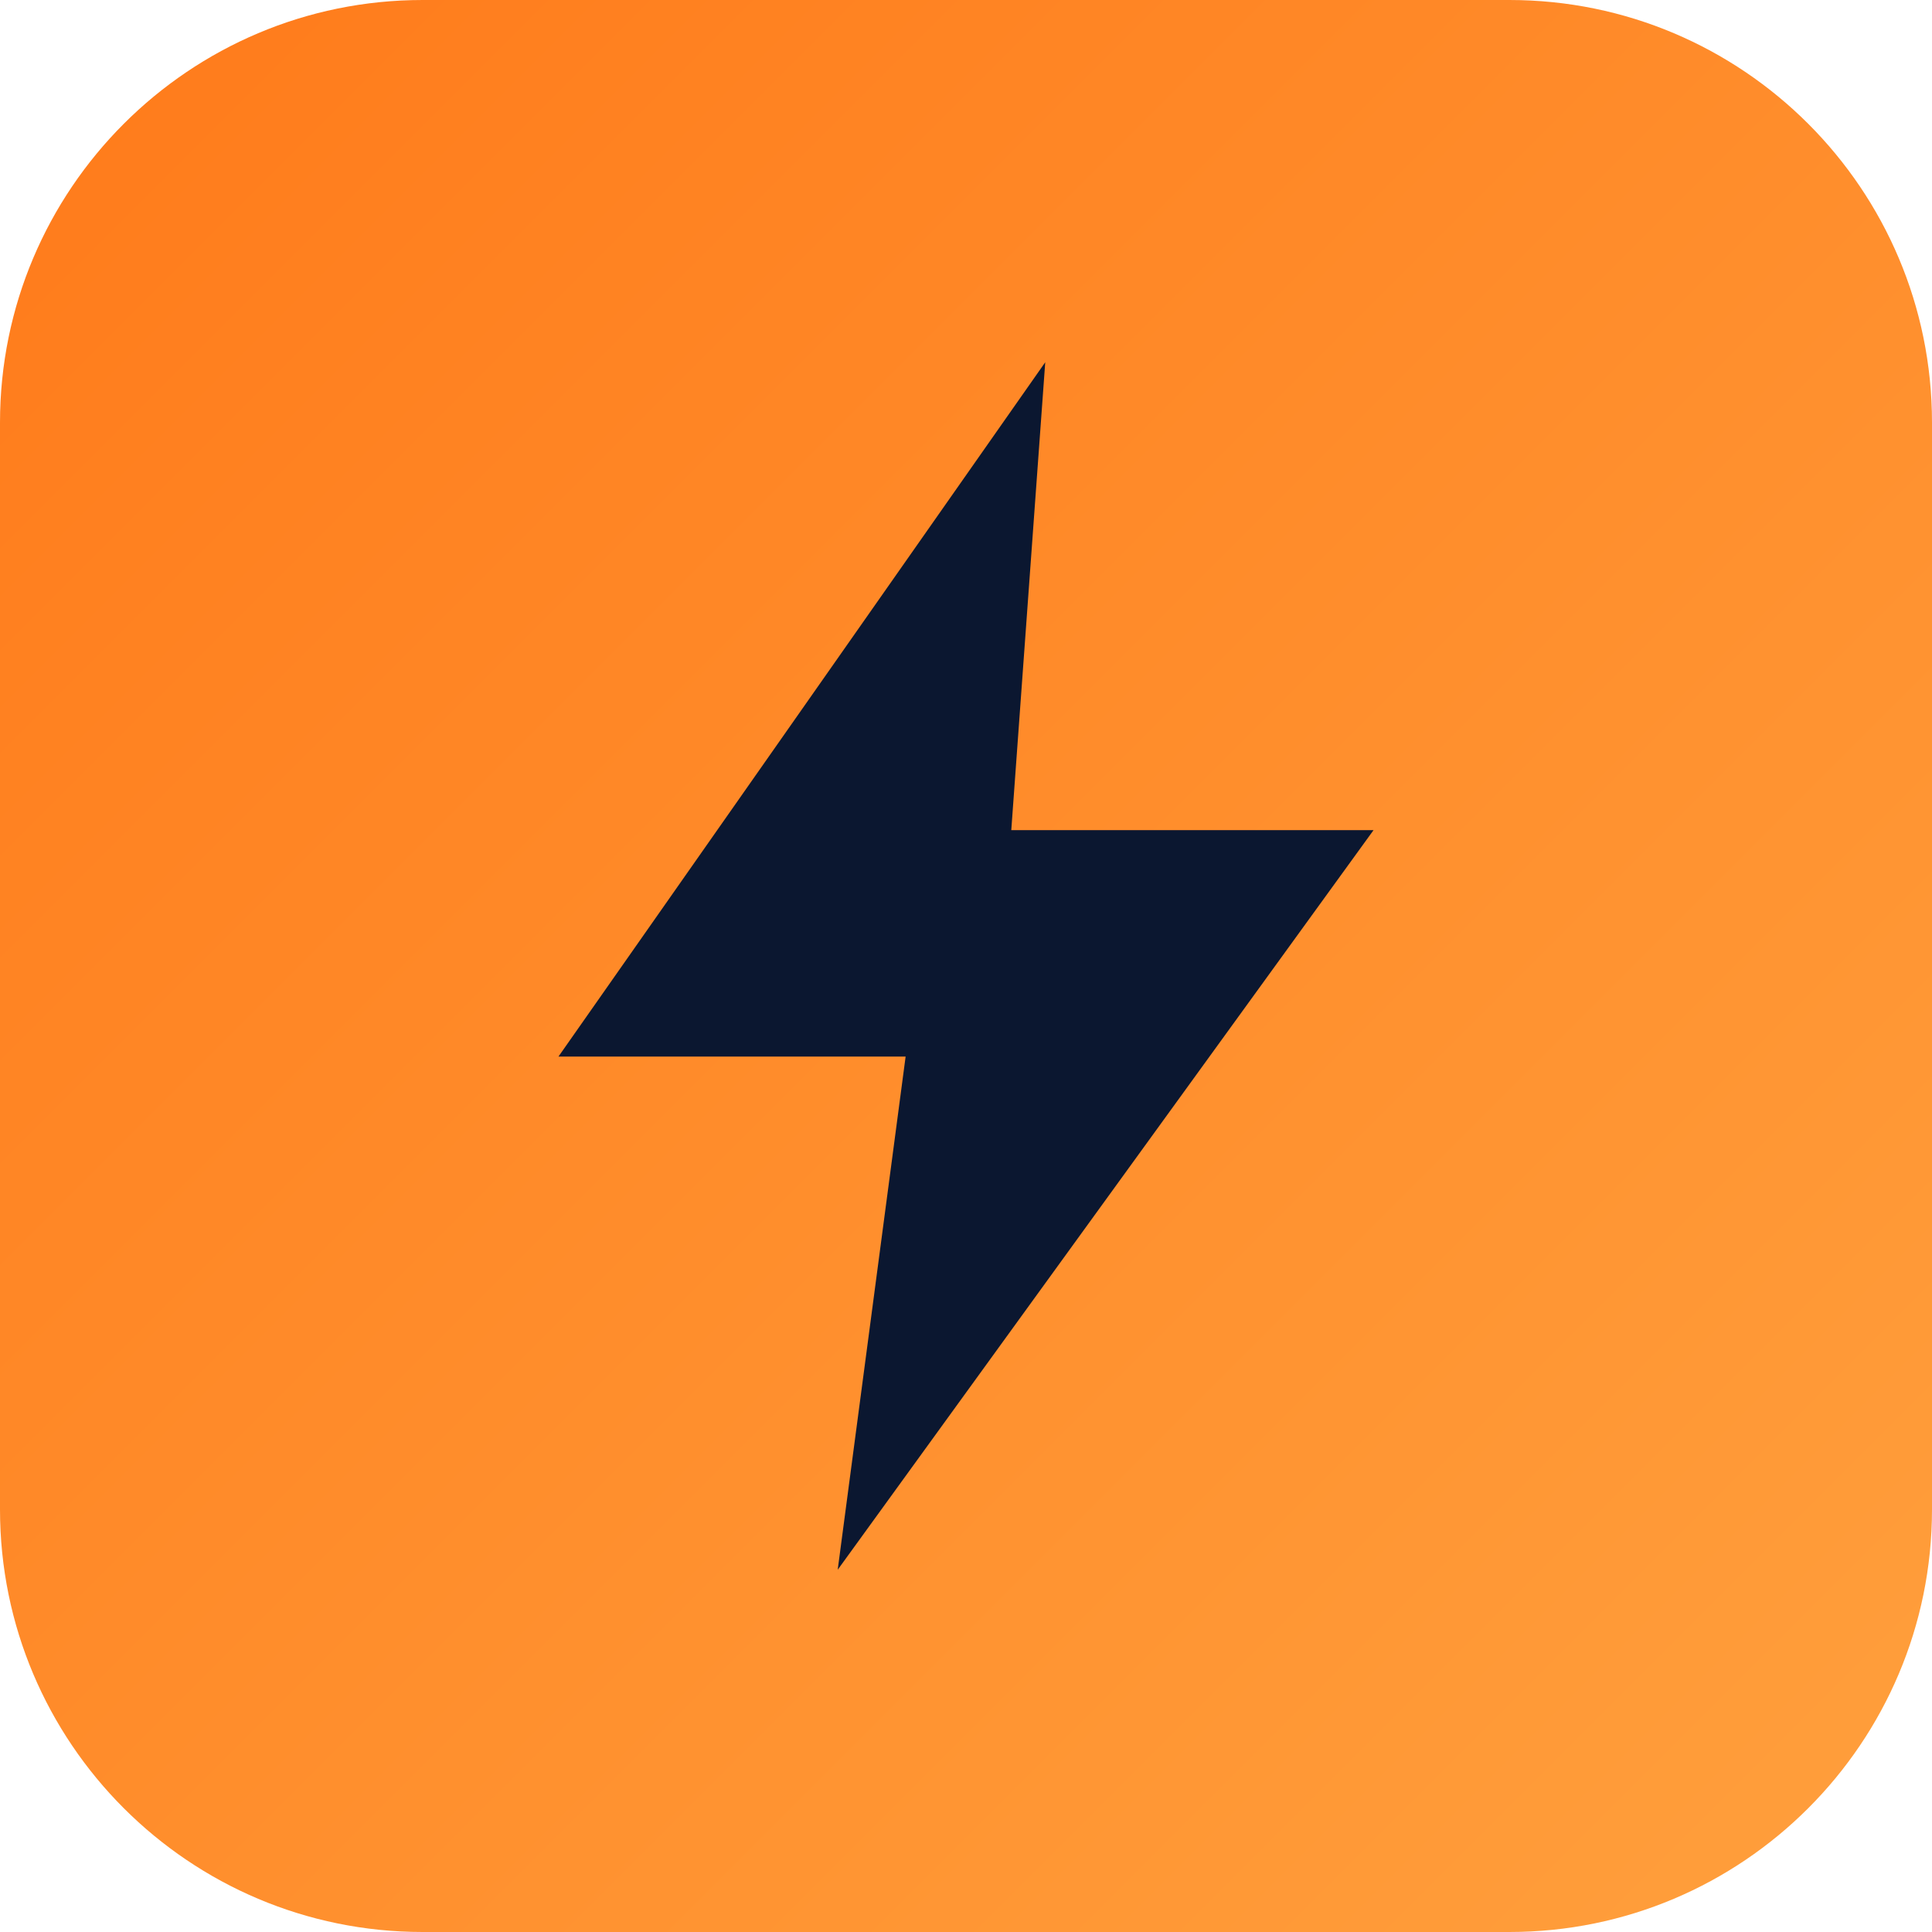
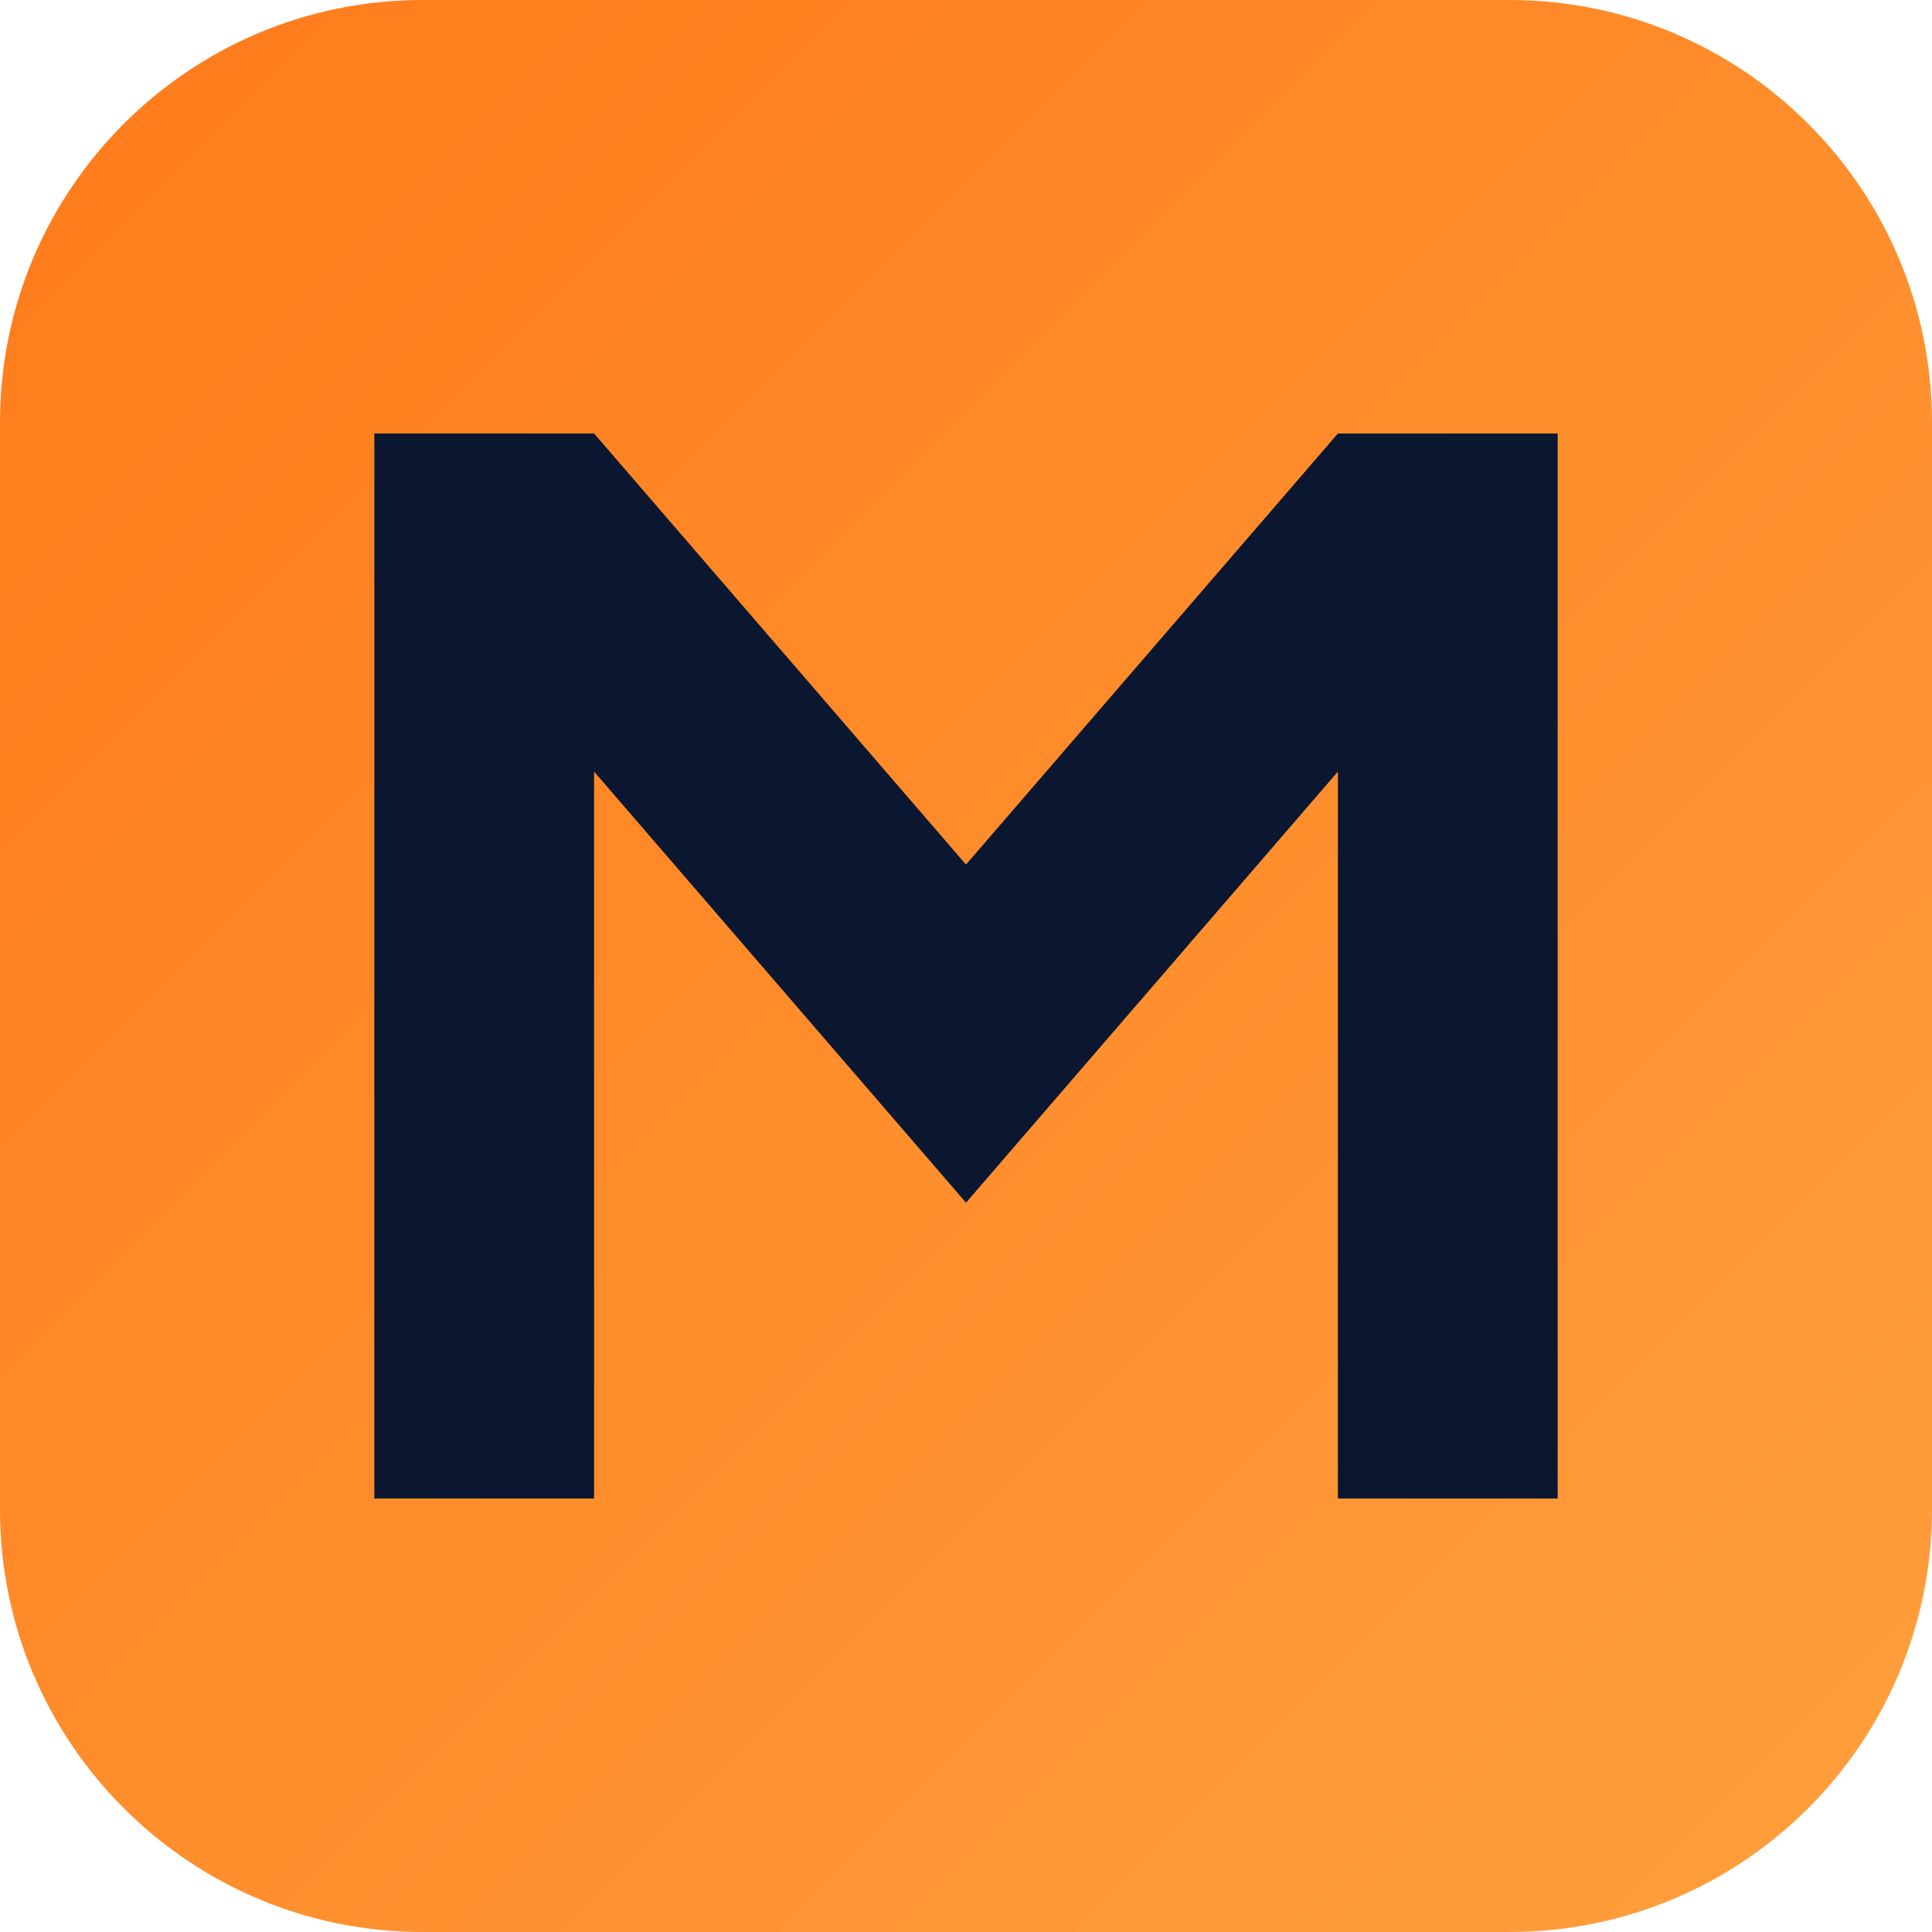
<svg xmlns="http://www.w3.org/2000/svg" viewBox="0 0 512 512">
  <defs>
    <linearGradient id="g" x1="0" y1="0" x2="1" y2="1">
      <stop offset="0" stop-color="#FF7A1A" />
      <stop offset="1" stop-color="#FFA03D" />
    </linearGradient>
  </defs>
  <rect width="512" height="512" rx="112" fill="url(#g)" />
-   <path d="M277 96 148 280h92l-18 136 142-196h-96z" fill="#0B1730" />
+   <g transform="translate(256 256) scale(1.12) translate(-256 -256)">
+     <path d="M116 382V130H168L256 232L344 130H396V382H344V210L256 312L168 210V382Z" fill="#0B1730" />
+   </g>
</svg>
